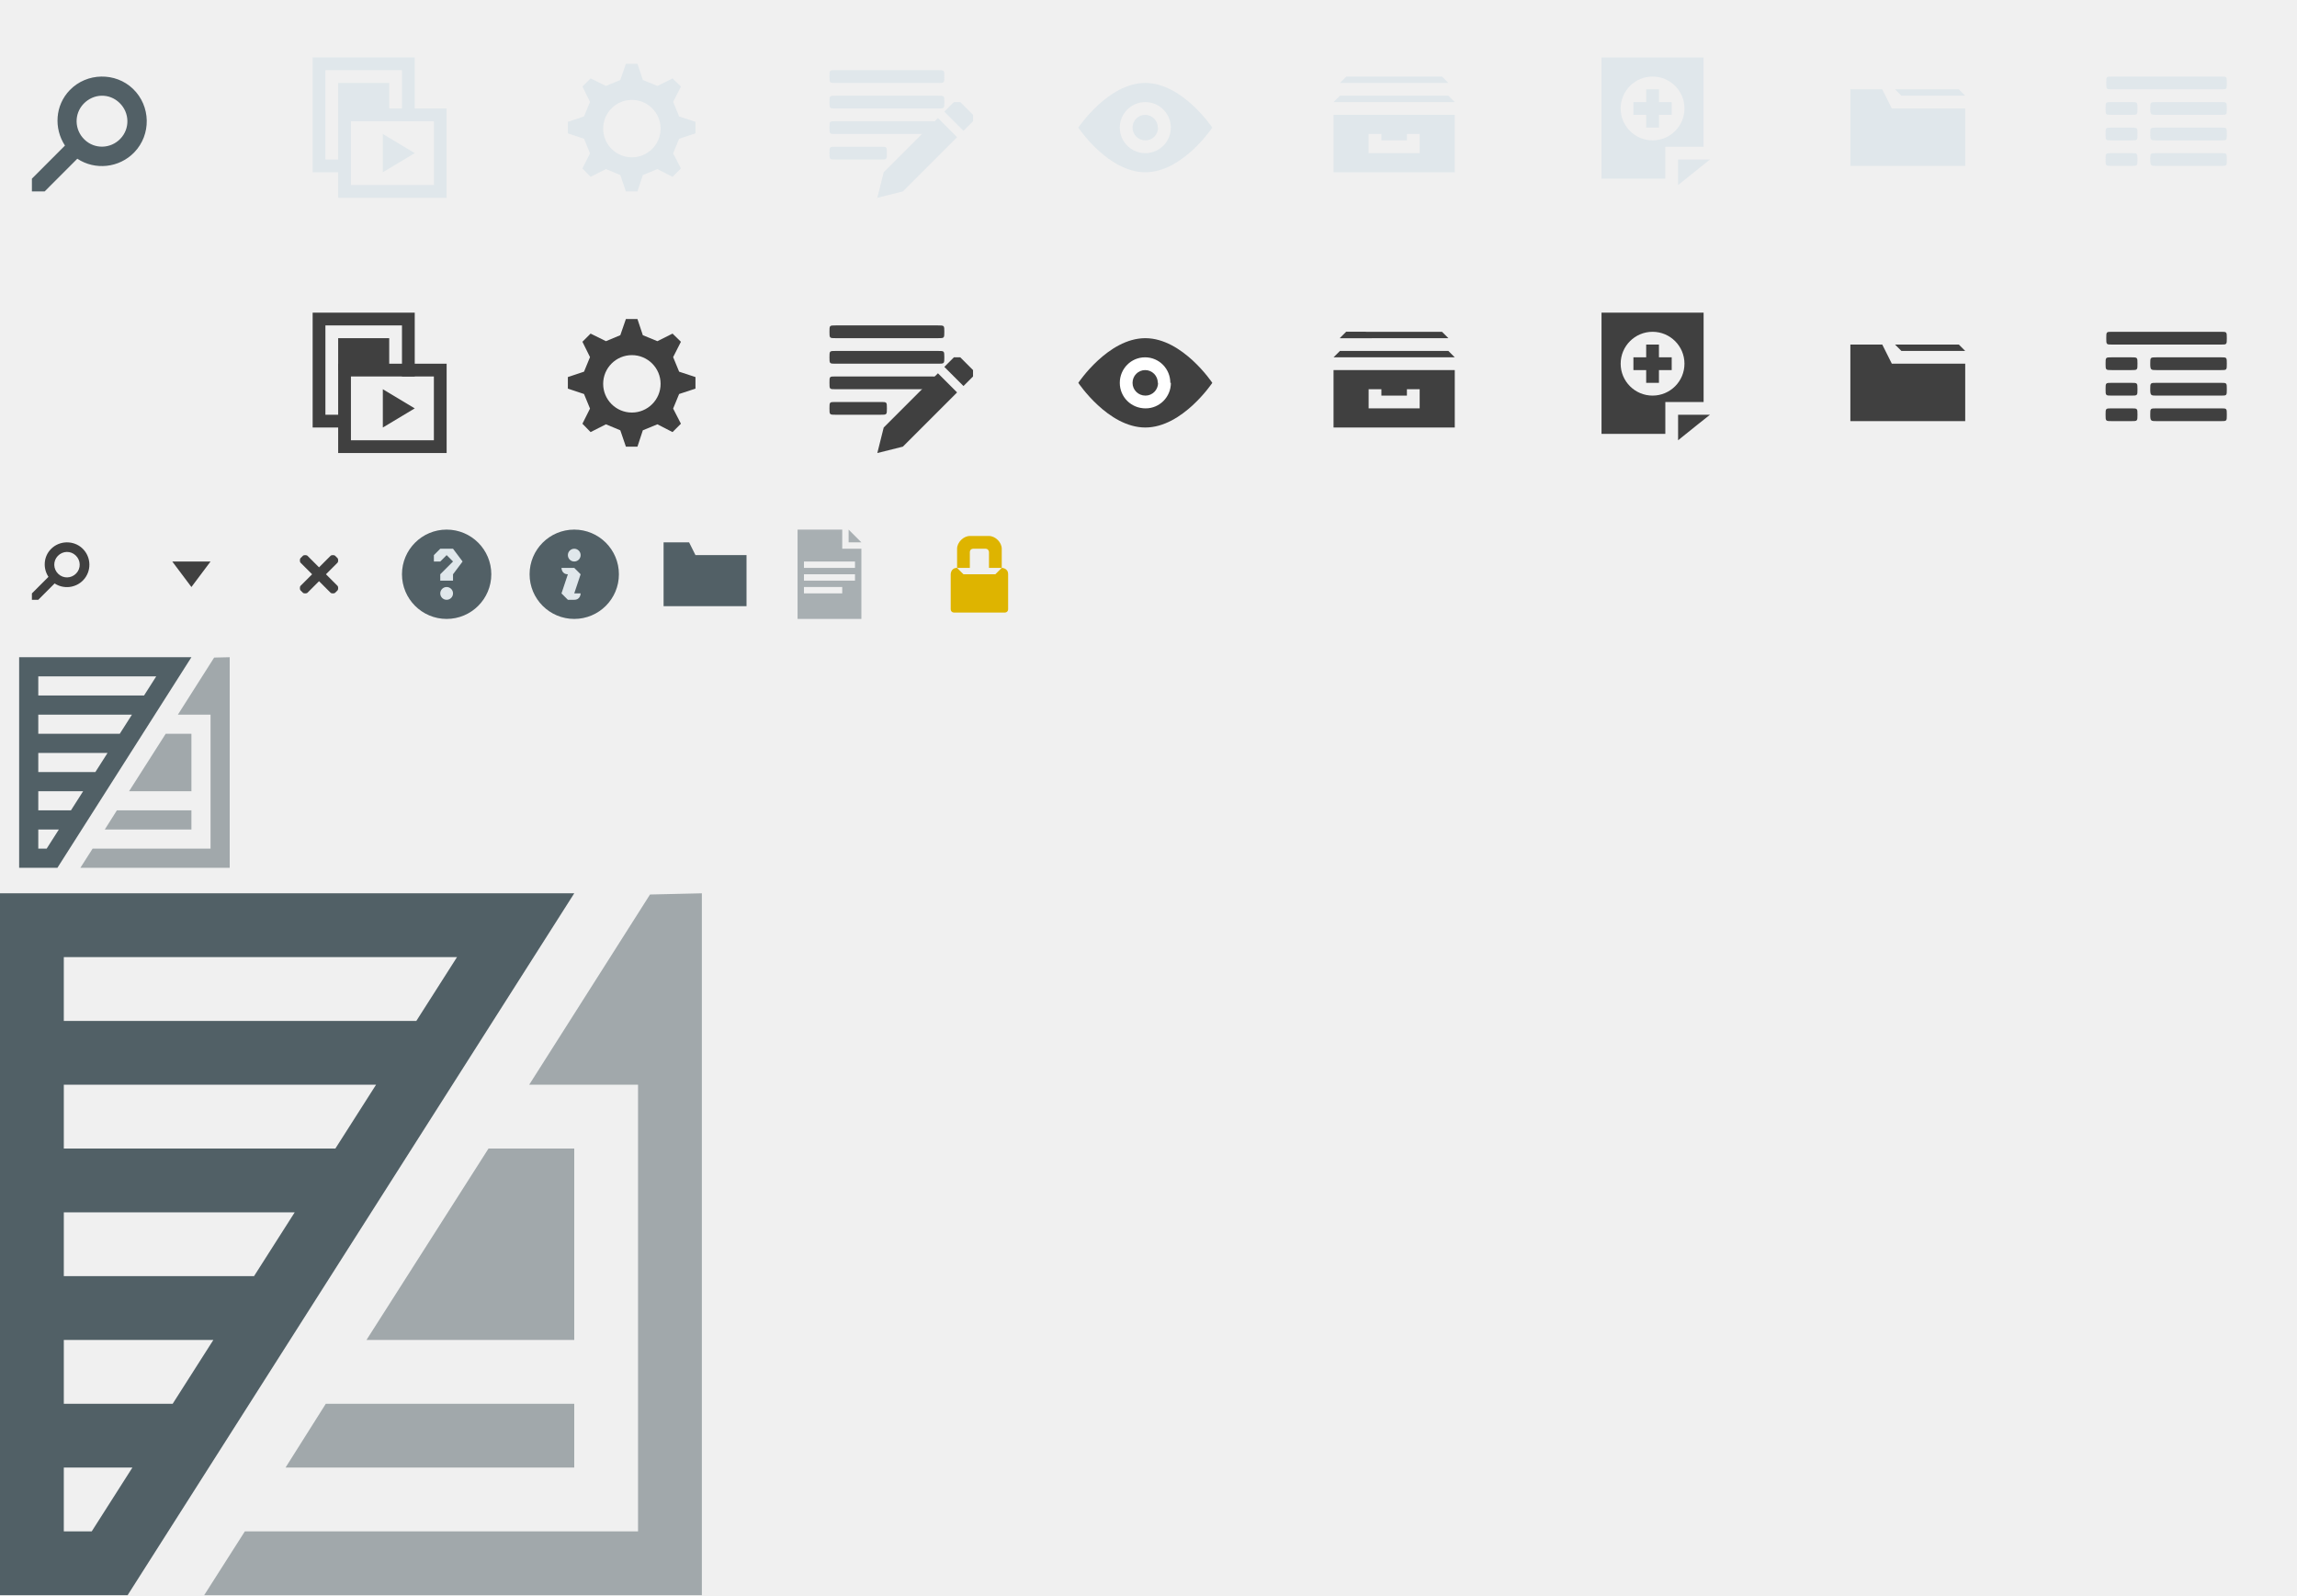
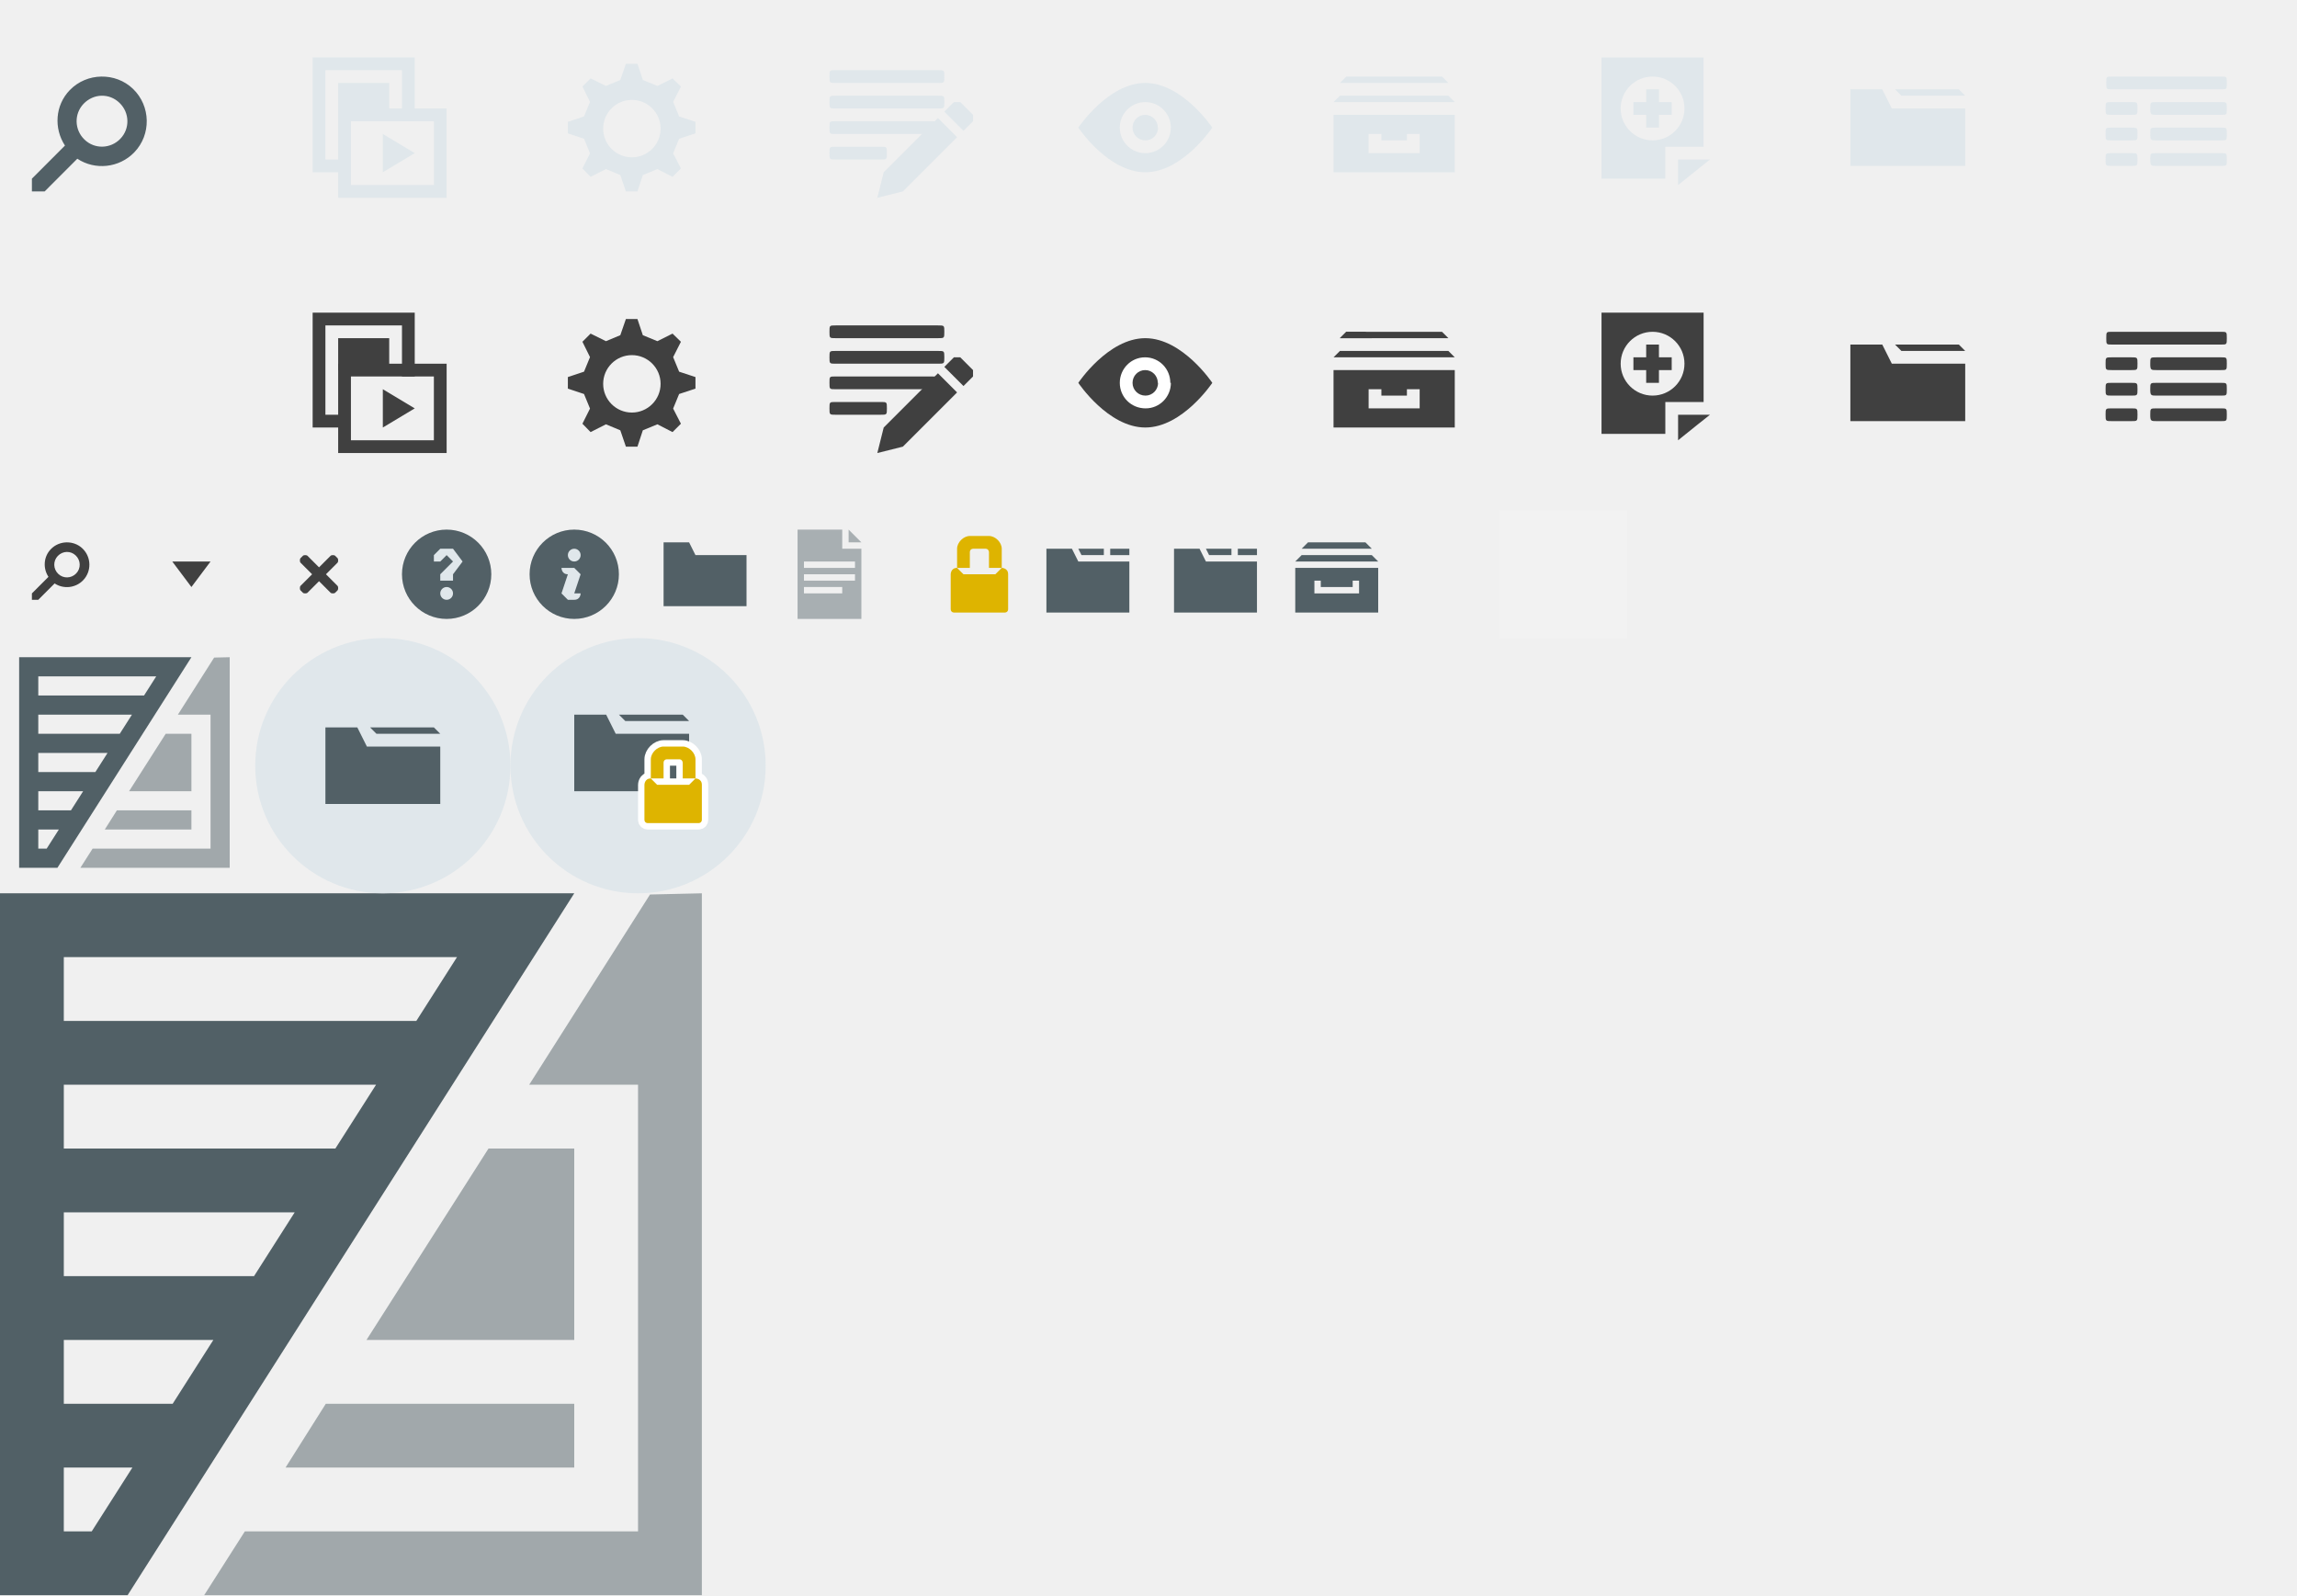
<svg xmlns="http://www.w3.org/2000/svg" width="360" height="250" id="svg26576" version="1.1">
  <defs id="defs26578">
    <linearGradient id="linearGradient27204">
      <stop style="stop-color:#202020;stop-opacity:1;" offset="0" id="stop27206" />
      <stop style="stop-color:#4d4d4d;stop-opacity:0;" offset="1" id="stop27208" />
    </linearGradient>
  </defs>
  <g id="layer9" style="display:none" transform="translate(0,210)">
    <rect style="color:#000000;fill:#e6e6e6;fill-opacity:1;fill-rule:nonzero;stroke:none;stroke-width:3;marker:none;visibility:visible;display:inline;overflow:visible;enable-background:accumulate" id="rect27095" width="120" height="80" x="0" y="-40" />
  </g>
  <g id="layer1" transform="translate(0,-802.3622)" style="display:inline">
-     <rect style="color:#000000;fill:#f2f2f2;fill-opacity:1;fill-rule:nonzero;stroke:none;stroke-width:1;marker:none;visibility:visible;display:inline;overflow:visible;enable-background:accumulate" id="rect4560" width="20" height="20" x="-80" y="852.362" />
-     <rect y="802.362" x="-80" height="40" width="40" id="rect8027" style="color:#000000;fill:#f2f2f2;fill-opacity:1;fill-rule:nonzero;stroke:none;stroke-width:1;marker:none;visibility:visible;display:inline;overflow:visible;enable-background:accumulate" />
+     <rect style="color:#000000;fill:#f2f2f2;fill-opacity:1;fill-rule:nonzero;stroke:none;stroke-width:1;marker:none;visibility:visible;display:inline;overflow:visible;enable-background:accumulate" id="rect4560" width="20" height="20" x="235" y="882.362" />
+     <rect y="902.362" x="-70" height="40" width="40" id="rect8027" style="color:#000000;fill:#f2f2f2;fill-opacity:1;fill-rule:nonzero;stroke:none;stroke-width:1;marker:none;visibility:visible;display:inline;overflow:visible;enable-background:accumulate" />
    <path style="fill:#404040;fill-opacity:1;stroke:none" d="m 27,890.362 6,0 -3,4 z" id="path27315" />
    <path style="color:#000000;fill:#404040;fill-opacity:1;fill-rule:nonzero;stroke:none;stroke-width:3;marker:none;visibility:visible;display:inline;overflow:visible;enable-background:accumulate" d="m 10.438,887.362 c -0.896,0.016 -1.797,0.367 -2.469,1.062 -1.158,1.199 -1.252,3.006 -0.375,4.344 L 5,895.362 l 0,1 1,0 2.562,-2.562 c 1.38,0.914 3.278,0.733 4.469,-0.5 1.343,-1.391 1.297,-3.626 -0.094,-4.969 -0.695,-0.671 -1.604,-0.984 -2.5,-0.969 z m 0.031,1.5 c 0.512,-0.01 1.009,0.179 1.406,0.562 0.795,0.767 0.83,2.018 0.062,2.812 -0.767,0.795 -2.018,0.83 -2.812,0.062 -0.795,-0.767 -0.83,-2.018 -0.062,-2.812 0.384,-0.397 0.894,-0.616 1.406,-0.625 z" id="path27317" />
    <path style="color:#000000;fill:#404040;fill-opacity:1;fill-rule:nonzero;stroke:none;stroke-width:1;marker:none;visibility:visible;display:inline;overflow:visible;enable-background:accumulate" d="m 47.106,889.83 c -0.142,0.142 -0.142,0.582 0,0.724 l 1.809,1.809 -1.809,1.809 c -0.142,0.142 -0.142,0.582 0,0.723 l 0.362,0.362 c 0.142,0.142 0.582,0.142 0.723,0 l 1.809,-1.808 1.809,1.808 c 0.142,0.142 0.582,0.142 0.723,0 l 0.362,-0.362 c 0.142,-0.142 0.142,-0.582 0,-0.723 l -1.809,-1.809 1.809,-1.809 c 0.142,-0.142 0.142,-0.582 0,-0.724 L 52.532,889.468 c -0.142,-0.142 -0.582,-0.142 -0.723,0 l -1.809,1.809 -1.809,-1.809 c -0.142,-0.142 -0.582,-0.142 -0.723,0 z" id="path12236" />
    <path id="path28791" d="m -157,948.362 -1,2 2,1 0,3 -3,0 -1,-2 -2,1 2,4 5,0 6,9 3,0 2,-2 0,-3 -9,-6 0,-5 z m 9,14 2,0 0,2 -2,0 z" style="color:#000000;fill:#404040;fill-opacity:1;fill-rule:nonzero;stroke:none;stroke-width:3;marker:none;visibility:visible;display:inline;overflow:visible;enable-background:accumulate" />
    <path style="fill:#404040;fill-opacity:1;stroke:none" d="m 169,862.362 c 0,0 4.667,-7 10.5,-7 5.833,0 10.5,7 10.5,7 0,0 -4.667,7 -10.5,7 -5.833,0 -10.5,-7 -10.5,-7 z" id="path30737" />
    <path style="color:#000000;fill:#ffffff;fill-opacity:1;fill-rule:nonzero;stroke:none;stroke-width:1;marker:none;visibility:visible;display:inline;overflow:visible;enable-background:accumulate" id="path30739" d="m 137.091,16.5 c 0,0.276 -0.02,0.5 -0.045,0.5 C 137.02,17 137,16.776 137,16.5 c 0,-0.276 0.02,-0.5 0.045,-0.5 0.025,0 0.045,0.224 0.045,0.5 z" transform="matrix(87.99912,0,0,8.000182,-11880.379,730.3593)" />
    <path transform="matrix(44.00174,0,0,4,-5850.739,796.3622)" d="m 137.091,16.5 c 0,0.276 -0.02,0.5 -0.045,0.5 C 137.02,17 137,16.776 137,16.5 c 0,-0.276 0.02,-0.5 0.045,-0.5 0.025,0 0.045,0.224 0.045,0.5 z" id="path30741" style="color:#000000;fill:#404040;fill-opacity:1;fill-rule:nonzero;stroke:none;stroke-width:1;marker:none;visibility:visible;display:inline;overflow:visible;enable-background:accumulate" />
    <path style="fill:#404040;fill-opacity:1;stroke:none" d="m 251,851.362 0,19 10,0 0,-5 6,0 0,-14 -16,0 z m 8,3 c 2.761,0 5,2.239 5,5 0,2.761 -2.239,5 -5,5 -2.761,0 -5,-2.239 -5,-5 0,-2.761 2.239,-5 5,-5 z m -1,2 0,2 -2,0 0,2 2,0 0,2 2,0 0,-2 2,0 0,-2 -2,0 0,-2 -2,0 z m 5,11 0,4 3.031,-2.438 1.969,-1.562 -5,0 z" id="path21394" />
    <path id="path47880" d="m 130,826.362 c 0,-1 0,-1 0.969,-1 l 7.031,0 c 1,0 1,0 1,1 0,1 0,1 -1,1 l -7,0 c -1,0 -1,0 -1,-1 z" style="fill:#e0e7eb;fill-opacity:1;stroke:none" />
    <path id="path47882" d="m 130,822.362 c 0,-1 0,-1 0.915,-1 l 15.141,0 c 0.944,0 0.944,0 0.944,1 0,1 0,1 -0.944,1 l -15.111,0 c -0.944,0 -0.944,0 -0.944,-1 z" style="fill:#e0e7eb;fill-opacity:1;stroke:none" />
    <path style="fill:#e0e7eb;fill-opacity:1;stroke:none" d="m 130,818.362 c 0,-1 0,-1 0.969,-1 l 16.031,0 c 1,0 1,0 1,1 0,1 0,1 -1,1 l -16,0 c -1,0 -1,0 -1,-1 z" id="path47884" />
    <path id="path47886" d="m 130,814.362 c 0,-1 0,-1 0.969,-1 l 16.031,0 c 1,0 1,0 1,1 0,1 0,1 -1,1 l -16,0 c -1,0 -1,0 -1,-1 z" style="fill:#e0e7eb;fill-opacity:1;stroke:none" />
    <path style="fill:#e0e7eb;fill-opacity:1;stroke:none" d="m 251,811.362 0,19 10,0 0,-5 6,0 0,-14 -16,0 z m 8,3 c 2.761,0 5,2.239 5,5 0,2.761 -2.239,5 -5,5 -2.761,0 -5,-2.239 -5,-5 0,-2.761 2.239,-5 5,-5 z m -1,2 0,2 -2,0 0,2 2,0 0,2 2,0 0,-2 2,0 0,-2 -2,0 0,-2 -2,0 z m 5,11 0,4 5,-4 -5,0 z" id="path47939" />
    <g id="g47955" transform="translate(39.5,-169)" style="fill:#e0e7eb;fill-opacity:1">
      <path id="path47948" transform="translate(0,952.3622)" d="m 140,32 c -5.833,0 -10.5,7 -10.5,7 0,0 4.667,7 10.5,7 5.833,0 10.5,-7 10.5,-7 0,0 -4.667,-7 -10.5,-7 z m 0,3 c 2.209,0 4,1.791 4,4 0,2.209 -1.791,4 -4,4 -2.209,0 -4,-1.791 -4,-4 0,-2.209 1.791,-4 4,-4 z" style="fill:#e0e7eb;fill-opacity:1;stroke:none" />
      <path transform="matrix(44.00174,0,0,4,-5890.239,925.3622)" d="m 137.091,16.5 c 0,0.276 -0.02,0.5 -0.045,0.5 C 137.02,17 137,16.776 137,16.5 c 0,-0.276 0.02,-0.5 0.045,-0.5 0.025,0 0.045,0.224 0.045,0.5 z" id="path47952" style="color:#000000;fill:#e0e7eb;fill-opacity:1;fill-rule:nonzero;stroke:none;stroke-width:1;marker:none;visibility:visible;display:inline;overflow:visible;enable-background:accumulate" />
    </g>
    <path id="path5388" d="m 209,820.362 0,9 19,0 0,-9 z m 5.5,3 2,0 0,1 4,0 0,-1 2,0 0,3 -8,0 z" style="color:#000000;fill:#e0e7eb;fill-opacity:1;fill-rule:nonzero;stroke:none;stroke-width:2;marker:none;visibility:visible;display:inline;overflow:visible;enable-background:accumulate" />
    <path id="path5390" d="m 209,818.362 1,-1 17,0 1,1 z" style="fill:#e0e7eb;fill-opacity:1;stroke:none" />
    <path style="fill:#e0e7eb;fill-opacity:1;stroke:none" d="m 210,815.362 1,-1 15,0 1,1 z" id="path5392" />
    <path style="color:#000000;fill:#404040;fill-opacity:1;fill-rule:nonzero;stroke:none;stroke-width:2;marker:none;visibility:visible;display:inline;overflow:visible;enable-background:accumulate" d="m 209,860.362 0,9 19,0 0,-9 z m 5.5,3 2,0 0,1 4,0 0,-1 2,0 0,3 -8,0 z" id="path5402" />
    <path style="fill:#404040;fill-opacity:1;stroke:none" d="m 209,858.362 1,-1 17,0 1,1 z" id="path5404" />
    <path id="path5406" d="m 210,855.362 1,-1 15,0 1,1 z" style="fill:#404040;fill-opacity:1;stroke:none" />
    <path style="color:#000000;fill:#e0e7eb;fill-opacity:1;fill-rule:nonzero;stroke:none;stroke-width:0.64;marker:none;visibility:visible;display:inline;overflow:visible;enable-background:accumulate" d="m 98.094,812.362 -0.875,2.531 -2.25,0.938 -2.406,-1.188 -1.281,1.281 1.188,2.406 -0.938,2.281 -2.531,0.844 0,1.812 2.531,0.844 0.938,2.281 -1.188,2.375 1.281,1.312 2.406,-1.219 2.25,0.938 0.875,2.562 1.812,0 0.844,-2.562 2.281,-0.938 2.375,1.219 1.312,-1.312 -1.219,-2.375 0.938,-2.281 2.562,-0.844 0,-1.812 -2.562,-0.844 -0.938,-2.281 1.219,-2.406 -1.312,-1.281 -2.375,1.188 -2.281,-0.938 -0.844,-2.531 -1.812,0 z m 0.938,5.656 c 2.485,0 4.5,2.015 4.5,4.5 0,2.485 -2.015,4.5 -4.5,4.5 -2.485,0 -4.5,-2.015 -4.5,-4.5 0,-2.485 2.015,-4.5 4.5,-4.5 z" id="path6448" />
    <path style="color:#000000;fill:#404040;fill-opacity:1;fill-rule:nonzero;stroke:none;stroke-width:2;marker:none;visibility:visible;display:inline;overflow:visible;enable-background:accumulate" d="m 290,856.362 0,12 18,0 0,-9 -11.5,0 -1.5,-3 z" id="path6500" />
    <path id="path6502" d="m 298,857.362 -1,-1 10,0 1,1 z" style="fill:#404040;fill-opacity:1;stroke:none" />
    <path style="fill:#404040;fill-opacity:1;stroke:none;display:inline" d="m 330,867.362 c 0,-1 0,-1 0.969,-1 l 3.031,0 c 1,0 1,0 1,1 0,1 0,1 -1,1 l -3,0 c -1,0 -1,0 -1,-1 z" id="path27298" />
    <path style="fill:#404040;fill-opacity:1;stroke:none;display:inline" d="m 330,863.362 c 0,-1 0,-1 0.969,-1 l 3.031,0 c 1,0 1,0 1,1 0,1 0,1 -1,1 l -3,0 c -1,0 -1,0 -1,-1 z" id="path27302" />
    <path style="fill:#404040;fill-opacity:1;stroke:none;display:inline" d="m 337,859.362 c 0,-1 0,-1 1,-1 l 10.079,0 c 0.921,0 0.921,0 0.921,1 0,1 0,1 -0.921,1 l -10.05,0 c -0.921,0 -1.029,0 -1.029,-1 z" id="path27304" />
    <path id="path27306" d="m 330,859.362 c 0,-1 0,-1 0.969,-1 l 3.031,0 c 1,0 1,0 1,1 0,1 0,1 -1,1 l -3,0 c -1,0 -1,0 -1,-1 z" style="fill:#404040;fill-opacity:1;stroke:none;display:inline" />
    <path id="path27308" d="m 330.108,855.362 c 0,-1 0,-1 0.892,-1 l 17.079,0 c 0.921,0 0.921,0 0.921,1 0,1 0,1 -0.921,1 l -17.05,0 c -0.921,0 -0.921,0 -0.921,-1 z" style="fill:#404040;fill-opacity:1;stroke:none;display:inline" />
    <path id="path6658" d="m 49,811.362 0,18 5,0 0,-2 -3,0 0,-14 12,0 0,8 2,0 0,-10 z" style="fill:#e0e7eb;fill-opacity:1;stroke:none" />
    <path style="fill:#e0e7eb;fill-opacity:1;stroke:none" d="m 53,819.362 0,14 17,0 0,-14 z m 2,2 13,0 0,10 -13,0 z" id="path6660" />
    <path style="fill:#e0e7eb;fill-opacity:1;stroke:none" d="m 60,829.362 0,-6 5,3 z" id="path6662" />
    <rect style="color:#000000;fill:#e0e7eb;fill-opacity:1;fill-rule:nonzero;stroke:none;stroke-width:2;marker:none;visibility:visible;display:inline;overflow:visible;enable-background:accumulate" id="rect6664" width="8" height="5" x="53" y="815.362" />
    <path style="fill:#404040;fill-opacity:1;stroke:none" d="m 210,855.362 1,-1 3,0 1,1 z" id="path6676" />
    <path id="path6690" d="m 290,816.362 0,12 18,0 0,-9 -11.5,0 -1.5,-3 z" style="color:#000000;fill:#e0e7eb;fill-opacity:1;fill-rule:nonzero;stroke:none;stroke-width:2;marker:none;visibility:visible;display:inline;overflow:visible;enable-background:accumulate" />
    <path style="fill:#e0e7eb;fill-opacity:1;stroke:none" d="m 298,817.362 -1,-1 10,0 1,1 z" id="path6692" />
    <path style="color:#000000;fill:#404040;fill-opacity:1;fill-rule:nonzero;stroke:none;stroke-width:0.64;marker:none;visibility:visible;display:inline;overflow:visible;enable-background:accumulate" d="m 98.094,852.362 -0.875,2.531 -2.25,0.938 -2.406,-1.188 -1.281,1.281 1.188,2.406 -0.938,2.281 L 89,861.456 l 0,1.812 2.531,0.844 0.938,2.281 -1.188,2.375 1.281,1.312 2.406,-1.219 2.25,0.938 0.875,2.562 1.812,0 0.844,-2.562 2.281,-0.938 2.375,1.219 1.312,-1.312 -1.219,-2.375 0.938,-2.281 2.562,-0.844 0,-1.812 -2.562,-0.844 -0.938,-2.281 1.219,-2.406 -1.312,-1.281 -2.375,1.188 -2.281,-0.938 -0.844,-2.531 -1.812,0 z m 0.938,5.656 c 2.485,0 4.5,2.015 4.5,4.5 0,2.485 -2.015,4.5 -4.5,4.5 -2.485,0 -4.5,-2.015 -4.5,-4.5 0,-2.485 2.015,-4.5 4.5,-4.5 z" id="path12232" />
    <path style="fill:#404040;fill-opacity:1;stroke:none" d="m 49,851.362 0,18 5,0 0,-2 -3,0 0,-14 12,0 0,8 2,0 0,-10 z" id="path6551" />
    <path id="path6553" d="m 53,859.362 0,14 17,0 0,-14 z m 2,2 13,0 0,10 -13,0 z" style="fill:#404040;fill-opacity:1;stroke:none" />
    <path id="path6555" d="m 60,869.362 0,-6 5,3 z" style="fill:#404040;fill-opacity:1;stroke:none" />
    <rect y="855.362" x="53" height="5" width="8" id="rect6557" style="color:#000000;fill:#404040;fill-opacity:1;fill-rule:nonzero;stroke:none;stroke-width:2;marker:none;visibility:visible;display:inline;overflow:visible;enable-background:accumulate" />
    <g style="fill:#e0e7eb;fill-opacity:1" id="g6205-2" transform="translate(-503,886.8622)">
      <path style="color:#000000;fill:#e0e7eb;fill-opacity:1;fill-rule:nonzero;stroke:none;stroke-width:18.043;marker:none;visibility:visible;display:inline;overflow:visible;enable-background:accumulate" d="m 653.5,-68.5 2,2 0,1 -1,1 -0.5,0.5 -3,-3 0.5,-0.5 1,-1 z m -3.5,2.5 3,3 -8.5,8.5 -3,-3 z m -8.5,8.5 3,3 -4,1 z" id="path6197-4" />
    </g>
    <rect y="-1012.362" x="-215" height="20" width="20" id="rect8025" style="color:#000000;fill:#2099aa;fill-opacity:1;fill-rule:nonzero;stroke:none;stroke-width:1;marker:none;visibility:visible;display:inline;overflow:visible;enable-background:accumulate" transform="scale(1,-1)" />
-     <rect style="color:#000000;fill:#3d494e;fill-opacity:1;fill-rule:nonzero;stroke:none;stroke-width:1;marker:none;visibility:visible;display:inline;overflow:visible;enable-background:accumulate" id="rect8029" width="20" height="20" x="-215" y="-912.362" transform="scale(1,-1)" />
-     <rect transform="scale(1,-1)" y="-932.362" x="-215" height="20" width="20" id="rect8031" style="color:#000000;fill:#516066;fill-opacity:1;fill-rule:nonzero;stroke:none;stroke-width:1;marker:none;visibility:visible;display:inline;overflow:visible;enable-background:accumulate" />
-     <rect style="color:#000000;fill:#667880;fill-opacity:1;fill-rule:nonzero;stroke:none;stroke-width:1;marker:none;visibility:visible;display:inline;overflow:visible;enable-background:accumulate" id="rect8033" width="20" height="20" x="-215" y="-952.362" transform="scale(1,-1)" />
+     <rect style="color:#000000;fill:#3d494e;fill-opacity:1;fill-rule:nonzero;stroke:none;stroke-width:1;marker:none;visibility:visible;display:inline;overflow:visible;enable-background:accumulate" id="rect8029" width="20" height="20" x="-245" y="-912.362" transform="scale(1,-1)" />
+     <rect transform="scale(1,-1)" y="-932.362" x="-245" height="20" width="20" id="rect8031" style="color:#000000;fill:#516066;fill-opacity:1;fill-rule:nonzero;stroke:none;stroke-width:1;marker:none;visibility:visible;display:inline;overflow:visible;enable-background:accumulate" />
+     <rect style="color:#000000;fill:#667880;fill-opacity:1;fill-rule:nonzero;stroke:none;stroke-width:1;marker:none;visibility:visible;display:inline;overflow:visible;enable-background:accumulate" id="rect8033" width="20" height="20" x="-245" y="-952.362" transform="scale(1,-1)" />
    <rect transform="scale(1,-1)" y="-992.362" x="-215" height="20" width="20" id="rect8035" style="color:#000000;fill:#80c751;fill-opacity:1;fill-rule:nonzero;stroke:none;stroke-width:1;marker:none;visibility:visible;display:inline;overflow:visible;enable-background:accumulate" />
    <rect transform="scale(1,-1)" style="color:#000000;fill:#9baf6c;fill-opacity:1;fill-rule:nonzero;stroke:none;stroke-width:1;marker:none;visibility:visible;display:inline;overflow:visible;enable-background:accumulate" id="rect8037" width="20" height="20" x="-215" y="-972.362" />
    <rect transform="scale(1,-1)" y="-1032.362" x="-215" height="20" width="20" id="rect8039" style="color:#000000;fill:#db6f6f;fill-opacity:1;fill-rule:nonzero;stroke:none;stroke-width:1;marker:none;visibility:visible;display:inline;overflow:visible;enable-background:accumulate" />
    <path style="color:#000000;fill:#404040;fill-opacity:1;fill-rule:nonzero;stroke:none;stroke-width:0.5;marker:none;visibility:visible;display:inline;overflow:visible;enable-background:accumulate" d="m -185,949.362 0,16 0.5,0 2.406,0 0.094,0 5,-8 5.094,-8 -0.094,0 -2,0 -11,0 z m 2,2 7.688,0 -0.594,0.906 -0.094,0.094 -7,0 0,-1 z m 0,3 5.719,0 -0.531,0.812 -0.188,0.188 -5,0 0,-1 z m 0,3 3.75,0 -0.469,0.719 -0.281,0.281 -3,0 0,-1 z m 0,3 1.781,0 -1.781,2.719 0,-2.719 z" id="path3262-8" />
    <path style="color:#000000;fill:#404040;fill-opacity:1;fill-rule:nonzero;stroke:none;stroke-width:1.667;marker:none;visibility:visible;display:inline;overflow:visible;filter:url(#filter6400-4);enable-background:accumulate" d="m -170,949.362 -2.5,4 1.5,0 0,10 -7.75,0 -1.25,2 11,0 0,-16 -1,0 z m -3.75,6 -2.5,4 4.25,0 0,-4 -1.75,0 z m -3.125,5 -1.25,2 6.125,0 0,-2 -4.875,0 z" id="path3260-9" />
    <g transform="matrix(0.3,0,0,0.3,-271.5,838.6497)" id="g3327-9">
      <path id="path3262-8-3" d="m 915,222.375 0,110 10,0 10,0 70,-110 -80,0 -10,0 z m 10,10 61.625,0 -6.375,10 -55.25,0 0,-10 z m 0,20 48.938,0 -6.375,10 -42.562,0 0,-10 z m 0,20 36.188,0 -6.375,10 -29.812,0 0,-10 z m 0,20 23.438,0 -6.375,10 -17.062,0 0,-10 z m 0,20 10.75,0 -6.375,10 -4.375,0 0,-10 z" style="color:#000000;fill:#516066;fill-opacity:1;fill-rule:nonzero;stroke:none;stroke-width:0.5;marker:none;visibility:visible;display:inline;overflow:visible;enable-background:accumulate" />
      <path style="opacity:0.5;color:#000000;fill:#516066;fill-opacity:1;fill-rule:nonzero;stroke:none;stroke-width:1.667;marker:none;visibility:visible;display:inline;overflow:visible;filter:url(#filter6400-4);enable-background:accumulate" d="m 1025,222.375 -8.125,0.188 -18.938,29.812 17.062,0 0,70 -61.625,0 -6.375,10 68,0 10,0 0,-80 0,-30 z m -33.438,40 -6.375,10 -6.375,10 -6.375,10 32.562,0 0,-10 0,-10 0,-10 -13.438,0 z m -25.5,40 -6.312,10 45.25,0 0,-10 -38.938,0 z" id="path3260-9-2" />
    </g>
    <path style="color:#000000;fill:#526066;fill-opacity:1;fill-rule:nonzero;stroke:none;stroke-width:0.281;marker:none;visibility:visible;display:inline;overflow:visible;enable-background:accumulate" d="m 70,885.362 c -3.866,0 -7,3.134 -7,7 0,3.866 3.134,7 7,7 3.866,0 7,-3.134 7,-7 0,-3.866 -3.134,-7 -7,-7 z" id="path8827" />
    <path style="color:#000000;fill:#e0e7eb;fill-opacity:1;fill-rule:nonzero;stroke:none;stroke-width:0.281;marker:none;visibility:visible;display:inline;overflow:visible;enable-background:accumulate" d="m 69,888.362 2,0 1.5,2 -1.5,2 0,1 -1,0 -1,0 0,-1 2,-2 -1,-1 -1,1 -1,0 0,-1 z" id="path8825" />
    <path style="color:#000000;fill:#e0e7eb;fill-opacity:1;fill-rule:nonzero;stroke:none;stroke-width:0.281;marker:none;visibility:visible;display:inline;overflow:visible;enable-background:accumulate" d="m 70,894.362 c 0.552,0 1,0.448 1,1 0,0.552 -0.448,1 -1,1 -0.552,0 -1,-0.448 -1,-1 0,-0.552 0.448,-1 1,-1 z" id="path5039" />
    <path style="color:#000000;fill:#526066;fill-opacity:1;fill-rule:nonzero;stroke:none;stroke-width:0.281;marker:none;visibility:visible;display:inline;overflow:visible;enable-background:accumulate" d="m 90,885.362 c -3.866,0 -7,3.134 -7,7 0,3.866 3.134,7 7,7 3.866,0 7,-3.134 7,-7 0,-3.866 -3.134,-7 -7,-7 z" id="path8833" />
    <path style="color:#000000;fill:#e0e7eb;fill-opacity:1;fill-rule:nonzero;stroke:none;stroke-width:0.281;marker:none;visibility:visible;display:inline;overflow:visible;enable-background:accumulate" d="m 90,888.362 c 0.552,0 1,0.448 1,1 0,0.552 -0.448,1 -1,1 -0.552,0 -1,-0.448 -1,-1 0,-0.552 0.448,-1 1,-1 z" id="path8831" />
    <path style="color:#000000;fill:#e0e7eb;fill-opacity:1;fill-rule:nonzero;stroke:none;stroke-width:0.281;marker:none;visibility:visible;display:inline;overflow:visible;enable-background:accumulate" d="m 88,891.362 2,0 1,1 -1,3 1,0 c 0,0 0,1 -1,1 l -1,0 -1,-1 1,-3 c -1,0 -1,-1 -1,-1 z" id="path5041" />
    <path style="color:#000000;fill:#526066;fill-opacity:1;fill-rule:nonzero;stroke:none;stroke-width:3;marker:none;visibility:visible;display:inline;overflow:visible;enable-background:accumulate" d="m 15.863,814.363 c -1.789,0.032 -3.591,0.735 -4.932,2.125 -2.313,2.398 -2.502,6.012 -0.749,8.687 L 5,830.36 l 0,2.002 2,0 5.117,-5.125 c 2.756,1.829 6.548,1.466 8.928,-1 2.683,-2.781 2.591,-7.252 -0.187,-9.937 -1.389,-1.343 -3.205,-1.969 -4.994,-1.937 z m 0.062,3 c 1.022,-0.02 2.016,0.357 2.809,1.125 1.587,1.534 1.658,4.036 0.125,5.625 -1.533,1.589 -4.031,1.66 -5.619,0.124 -1.587,-1.534 -1.658,-4.036 -0.125,-5.625 0.766,-0.794 1.787,-1.232 2.809,-1.25 z" id="path4528" />
    <path style="fill:#404040;fill-opacity:1;stroke:none" d="m 130,866.362 c 0,-1 0,-1 0.969,-1 l 7.031,0 c 1,0 1,0 1,1 0,1 0,1 -1,1 l -7,0 c -1,0 -1,0 -1,-1 z" id="path4530" />
    <path style="fill:#404040;fill-opacity:1;stroke:none" d="m 130,862.362 c 0,-1 0,-1 0.915,-1 l 15.141,0 c 0.944,0 0.944,0 0.944,1 0,1 0,1 -0.944,1 l -15.111,0 c -0.944,0 -0.944,0 -0.944,-1 z" id="path4532" />
    <path id="path4534" d="m 130,858.362 c 0,-1 0,-1 0.969,-1 l 16.031,0 c 1,0 1,0 1,1 0,1 0,1 -1,1 l -16,0 c -1,0 -1,0 -1,-1 z" style="fill:#404040;fill-opacity:1;stroke:none" />
    <path style="fill:#404040;fill-opacity:1;stroke:none" d="m 130,854.362 c 0,-1 0,-1 0.969,-1 l 16.031,0 c 1,0 1,0 1,1 0,1 0,1 -1,1 l -16,0 c -1,0 -1,0 -1,-1 z" id="path4536" />
    <g transform="translate(-503,926.8622)" id="g4538" style="fill:#404040;fill-opacity:1">
      <path id="path4540" d="m 653.5,-68.5 2,2 0,1 -1,1 -0.5,0.5 -3,-3 0.5,-0.5 1,-1 z m -3.5,2.5 3,3 -8.5,8.5 -3,-3 z m -8.5,8.5 3,3 -4,1 z" style="color:#000000;fill:#404040;fill-opacity:1;fill-rule:nonzero;stroke:none;stroke-width:18.043;marker:none;visibility:visible;display:inline;overflow:visible;enable-background:accumulate" />
    </g>
    <path id="path4542" d="m 337,863.362 c 0,-1 0,-1 1,-1 l 10.079,0 c 0.921,0 0.921,0 0.921,1 0,1 0,1 -0.921,1 l -10.05,0 c -0.921,0 -1.029,0 -1.029,-1 z" style="fill:#404040;fill-opacity:1;stroke:none;display:inline" />
    <path style="fill:#404040;fill-opacity:1;stroke:none;display:inline" d="m 337,867.362 c 0,-1 0,-1 1,-1 l 10.079,0 c 0.921,0 0.921,0 0.921,1 0,1 0,1 -0.921,1 l -10.05,0 c -0.921,0 -1.029,0 -1.029,-1 z" id="path4544" />
    <path id="path4546" d="m 330,827.362 c 0,-1 0,-1 0.969,-1 l 3.031,0 c 1,0 1,0 1,1 0,1 0,1 -1,1 l -3,0 c -1,0 -1,0 -1,-1 z" style="fill:#e0e7eb;fill-opacity:1;stroke:none;display:inline" />
    <path id="path4548" d="m 330,823.362 c 0,-1 0,-1 0.969,-1 l 3.031,0 c 1,0 1,0 1,1 0,1 0,1 -1,1 l -3,0 c -1,0 -1,0 -1,-1 z" style="fill:#e0e7eb;fill-opacity:1;stroke:none;display:inline" />
    <path id="path4550" d="m 337,819.362 c 0,-1 0,-1 1,-1 l 10.079,0 c 0.921,0 0.921,0 0.921,1 0,1 0,1 -0.921,1 l -10.05,0 c -0.921,0 -1.029,0 -1.029,-1 z" style="fill:#e0e7eb;fill-opacity:1;stroke:none;display:inline" />
    <path style="fill:#e0e7eb;fill-opacity:1;stroke:none;display:inline" d="m 330,819.362 c 0,-1 0,-1 0.969,-1 l 3.031,0 c 1,0 1,0 1,1 0,1 0,1 -1,1 l -3,0 c -1,0 -1,0 -1,-1 z" id="path4552" />
    <path style="fill:#e0e7eb;fill-opacity:1;stroke:none;display:inline" d="m 330.108,815.362 c 0,-1 0,-1 0.892,-1 l 17.079,0 c 0.921,0 0.921,0 0.921,1 0,1 0,1 -0.921,1 l -17.05,0 c -0.921,0 -0.921,0 -0.921,-1 z" id="path4554" />
    <path style="fill:#e0e7eb;fill-opacity:1;stroke:none;display:inline" d="m 337,823.362 c 0,-1 0,-1 1,-1 l 10.079,0 c 0.921,0 0.921,0 0.921,1 0,1 0,1 -0.921,1 l -10.05,0 c -0.921,0 -1.029,0 -1.029,-1 z" id="path4556" />
    <path id="path4558" d="m 337,827.362 c 0,-1 0,-1 1,-1 l 10.079,0 c 0.921,0 0.921,0 0.921,1 0,1 0,1 -0.921,1 l -10.05,0 c -0.921,0 -1.029,0 -1.029,-1 z" style="fill:#e0e7eb;fill-opacity:1;stroke:none;display:inline" />
    <path id="path4562" d="m 104,887.362 0,10 13,0 0,-8 -8,0 -1,-2 z" style="color:#000000;fill:#526066;fill-opacity:1;fill-rule:nonzero;stroke:none;stroke-width:2;marker:none;visibility:visible;display:inline;overflow:visible;enable-background:accumulate" />
    <path style="color:#000000;fill:#a8afb2;fill-opacity:1;fill-rule:nonzero;stroke:none;stroke-width:2;marker:none;visibility:visible;display:inline;overflow:visible;enable-background:accumulate" d="m 125,885.362 0,14 10,0 0,-11 -3,0 0,-3 z m 8,0 0,2 2,0 z m -7,5 8,0 0,1 -8,0 z m 0,2 8,0 0,1 -8,0 z m 0,2 6,0 0,1 -6,0 z" id="path4570" />
    <path style="color:#000000;fill:#deb400;fill-opacity:1;fill-rule:nonzero;stroke:none;stroke-width:2;marker:none;visibility:visible;display:inline;overflow:visible;enable-background:accumulate" d="m 152,886.362 c -1,0 -2,1 -2,2 l 0,3 2,0 0,-2.5 c 0,-0.277 0.223,-0.5 0.5,-0.5 l 2,0 c 0.277,0 0.461,0.226 0.5,0.5 l 0,2.5 2,0 0,-3 c 0,-1 -1,-2 -2,-2 z m -2,5 c -1,0 -1,1 -1,1 l 0,5.5 c 0,0.277 0.223,0.5 0.5,0.5 l 8,0 c 0.277,0 0.5,-0.223 0.5,-0.5 l 0,-5.5 c 0,-1 -1,-1 -1,-1 l -1,1 -5,0 z" id="rect5127" />
    <g transform="translate(-915,719.9872)" id="g3327">
      <path id="path3262" d="m 915,222.375 0,110 10,0 10,0 70,-110 -80,0 -10,0 z m 10,10 61.625,0 -6.375,10 -55.25,0 0,-10 z m 0,20 48.938,0 -6.375,10 -42.562,0 0,-10 z m 0,20 36.188,0 -6.375,10 -29.812,0 0,-10 z m 0,20 23.438,0 -6.375,10 -17.062,0 0,-10 z m 0,20 10.75,0 -6.375,10 -4.375,0 0,-10 z" style="color:#000000;fill:#516066;fill-opacity:1;fill-rule:nonzero;stroke:none;stroke-width:0.5;marker:none;visibility:visible;display:inline;overflow:visible;enable-background:accumulate" />
      <path style="opacity:0.5;color:#000000;fill:#516066;fill-opacity:1;fill-rule:nonzero;stroke:none;stroke-width:0.5;marker:none;visibility:visible;display:inline;overflow:visible;enable-background:accumulate" d="m 1025,222.375 -8.125,0.188 -18.938,29.812 17.062,0 0,70 -61.625,0 -6.375,10 68,0 10,0 0,-80 0,-30 z m -33.438,40 -6.375,10 -6.375,10 -6.375,10 32.562,0 0,-10 0,-10 0,-10 -13.438,0 z m -25.5,40 -6.312,10 45.25,0 0,-10 -38.938,0 z" id="path3260" />
    </g>
+     <path style="color:#000000;fill:#526066;fill-opacity:1;fill-rule:nonzero;stroke:none;stroke-width:2;marker:none;visibility:visible;display:inline;overflow:visible;enable-background:accumulate" d="m 184,888.362 0,10 13,0 0,-8 -8,0 -1,-2 z" id="path3831" />
+     <path id="path3833" d="m 189,888.362 0.5,1 3.5,0 0,-1 z" style="fill:#526066;fill-opacity:1;stroke:none" />
+     <path style="fill:#526066;fill-opacity:1;stroke:none" d="m 194,888.362 0,1 3,0 0,-1 z" id="path3835" />
+     <g id="g3849">
+       <path style="color:#000000;fill:#526066;fill-opacity:1;fill-rule:nonzero;stroke:none;stroke-width:2;marker:none;visibility:visible;display:inline;overflow:visible;enable-background:accumulate" d="m 203,891.362 0,7 13,0 0,-7 z m 3,2 1,0 0,1 5,0 0,-1 1,0 0,2 -7,0 z" id="path3823" />
+       <path style="fill:#526066;fill-opacity:1;stroke:none" d="m 203,890.362 1,-1 11,0 1,1 z" id="path3825" />
+       <path id="path3827" d="m 204,888.362 1,-1 9,0 1,1 z" style="fill:#526066;fill-opacity:1;stroke:none" />
+     </g>
+     <path id="path3837" d="m 164,888.362 0,10 13,0 0,-8 -8,0 -1,-2 z" style="color:#000000;fill:#526066;fill-opacity:1;fill-rule:nonzero;stroke:none;stroke-width:2;marker:none;visibility:visible;display:inline;overflow:visible;enable-background:accumulate" />
+     <path style="fill:#526066;fill-opacity:1;stroke:none" d="m 169,888.362 0.5,1 3.5,0 0,-1 z" id="path3839" />
+     <path id="path3841" d="m 174,888.362 0,1 3,0 0,-1 z" style="fill:#526066;fill-opacity:1;stroke:none" />
+     <path style="color:#000000;fill:#e0e7eb;fill-opacity:1;fill-rule:nonzero;stroke:none;stroke-width:2;marker:none;visibility:visible;display:inline;overflow:visible;enable-background:accumulate" id="path3854" d="m 85,122.5 a 17.5,17.5 0 1 1 -35,0 17.5,17.5 0 1 1 35,0 z" transform="matrix(1.142857,0,0,1.142857,-17.14286,782.3622)" />
+     <g id="g3860" transform="translate(0,1)">
+       <path style="color:#000000;fill:#526066;fill-opacity:1;fill-rule:nonzero;stroke:none;stroke-width:2;marker:none;visibility:visible;display:inline;overflow:visible;enable-background:accumulate" d="m 51,915.362 0,12 18,0 0,-9 -11.5,0 -1.5,-3 z" id="path3856" />
+       <path id="path3858" d="m 59,916.362 -1,-1 10,0 1,1 z" style="fill:#526066;fill-opacity:1;stroke:none" />
+     </g>
+     <path transform="matrix(1.142857,0,0,1.142857,22.85714,782.3622)" d="m 85,122.5 a 17.5,17.5 0 1 1 -35,0 17.5,17.5 0 1 1 35,0 z" id="path3864" style="color:#000000;fill:#e0e7eb;fill-opacity:1;fill-rule:nonzero;stroke:none;stroke-width:2;marker:none;visibility:visible;display:inline;overflow:visible;enable-background:accumulate" />
+     <g transform="translate(39,-1)" id="g3866">
+       <path id="path3868" d="m 51,915.362 0,12 18,0 0,-9 -11.5,0 -1.5,-3 z" style="color:#000000;fill:#526066;fill-opacity:1;fill-rule:nonzero;stroke:none;stroke-width:2;marker:none;visibility:visible;display:inline;overflow:visible;enable-background:accumulate" />
+       <path style="fill:#526066;fill-opacity:1;stroke:none" d="m 59,916.362 -1,-1 10,0 1,1 z" id="path3870" />
+     </g>
+     <path id="path3872" d="m 104,919.362 c -1,0 -2,1 -2,2 l 0,3 2,0 0,-2.5 c 0,-0.277 0.223,-0.5 0.5,-0.5 l 2,0 c 0.277,0 0.461,0.226 0.5,0.5 l 0,2.5 2,0 0,-3 c 0,-1 -1,-2 -2,-2 z m -2,5 c -1,0 -1,1 -1,1 l 0,5.5 c 0,0.277 0.223,0.5 0.5,0.5 l 8,0 c 0.277,0 0.5,-0.223 0.5,-0.5 l 0,-5.5 c 0,-1 -1,-1 -1,-1 l -1,1 -5,0 z" style="color:#000000;fill:#deb400;fill-opacity:1;fill-rule:nonzero;stroke:#ffffff;stroke-width:2;marker:none;visibility:visible;display:inline;overflow:visible;enable-background:accumulate;stroke-opacity:1" />
+     <path style="color:#000000;fill:#deb400;fill-opacity:1;fill-rule:nonzero;stroke:none;stroke-width:2;marker:none;visibility:visible;display:inline;overflow:visible;enable-background:accumulate" d="m 104,919.362 c -1,0 -2,1 -2,2 l 0,3 2,0 0,-2.5 c 0,-0.277 0.223,-0.5 0.5,-0.5 l 2,0 c 0.277,0 0.461,0.226 0.5,0.5 l 0,2.5 2,0 0,-3 c 0,-1 -1,-2 -2,-2 z m -2,5 c -1,0 -1,1 -1,1 l 0,5.5 c 0,0.277 0.223,0.5 0.5,0.5 l 8,0 c 0.277,0 0.5,-0.223 0.5,-0.5 l 0,-5.5 c 0,-1 -1,-1 -1,-1 l -1,1 -5,0 z" id="path4642" />
  </g>
</svg>
